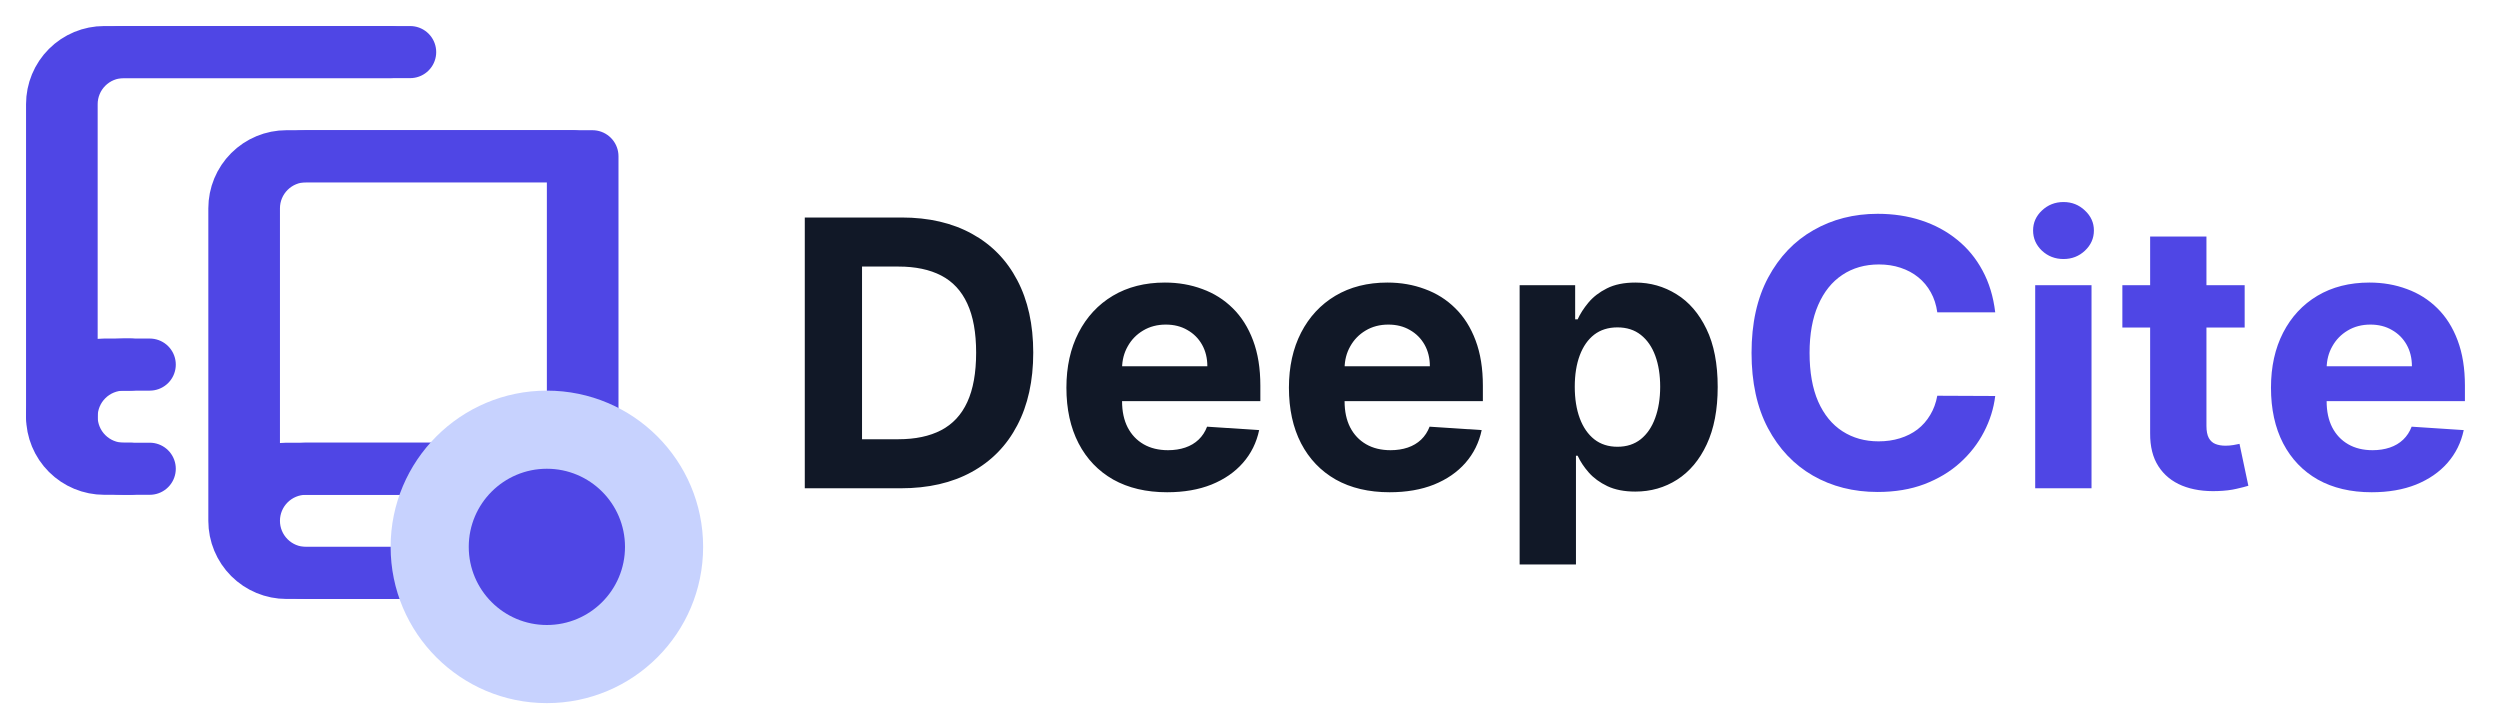
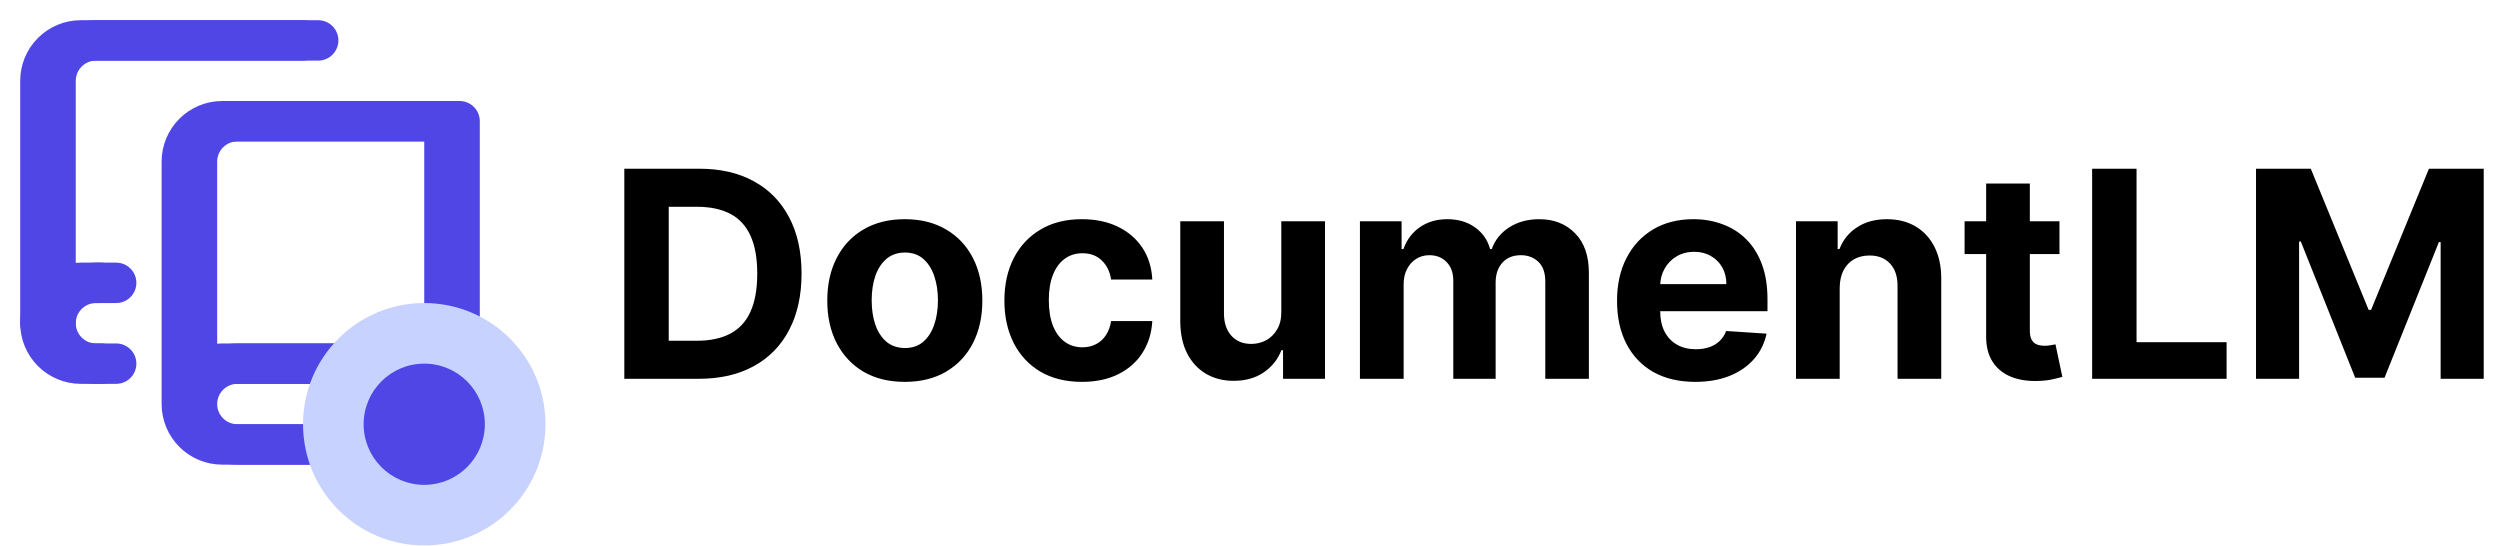
- <svg xmlns="http://www.w3.org/2000/svg" width="128" height="36" viewBox="0 0 128 36" fill="none">
-   <path d="M46.12 25H41.205V11.136H46.16C47.555 11.136 48.755 11.414 49.761 11.969C50.768 12.52 51.542 13.312 52.083 14.345C52.629 15.379 52.902 16.615 52.902 18.055C52.902 19.499 52.629 20.74 52.083 21.778C51.542 22.816 50.763 23.612 49.748 24.167C48.737 24.723 47.528 25 46.12 25ZM44.136 22.489H45.998C46.864 22.489 47.593 22.335 48.184 22.028C48.78 21.717 49.227 21.236 49.525 20.586C49.827 19.932 49.978 19.088 49.978 18.055C49.978 17.03 49.827 16.193 49.525 15.543C49.227 14.893 48.782 14.415 48.191 14.108C47.6 13.801 46.871 13.648 46.004 13.648H44.136V22.489ZM59.758 25.203C58.688 25.203 57.768 24.986 56.996 24.553C56.229 24.116 55.638 23.497 55.223 22.698C54.807 21.895 54.6 20.945 54.6 19.849C54.6 18.779 54.807 17.84 55.223 17.032C55.638 16.225 56.222 15.595 56.976 15.144C57.734 14.693 58.623 14.467 59.643 14.467C60.329 14.467 60.968 14.578 61.559 14.799C62.154 15.015 62.673 15.342 63.116 15.78C63.562 16.218 63.91 16.768 64.158 17.432C64.406 18.091 64.53 18.863 64.53 19.747V20.539H55.751V18.752H61.816C61.816 18.337 61.726 17.969 61.545 17.648C61.365 17.328 61.114 17.078 60.794 16.897C60.478 16.712 60.11 16.619 59.69 16.619C59.253 16.619 58.864 16.721 58.526 16.924C58.192 17.123 57.93 17.391 57.741 17.73C57.551 18.064 57.454 18.436 57.45 18.847V20.546C57.45 21.06 57.544 21.505 57.734 21.879C57.928 22.254 58.201 22.543 58.553 22.746C58.905 22.949 59.323 23.05 59.805 23.05C60.126 23.05 60.419 23.005 60.685 22.915C60.952 22.825 61.18 22.689 61.369 22.509C61.559 22.328 61.703 22.107 61.802 21.846L64.469 22.021C64.334 22.662 64.057 23.222 63.637 23.7C63.222 24.174 62.685 24.544 62.026 24.811C61.371 25.072 60.615 25.203 59.758 25.203ZM71.151 25.203C70.081 25.203 69.161 24.986 68.389 24.553C67.622 24.116 67.031 23.497 66.615 22.698C66.2 21.895 65.993 20.945 65.993 19.849C65.993 18.779 66.2 17.84 66.615 17.032C67.031 16.225 67.615 15.595 68.369 15.144C69.127 14.693 70.016 14.467 71.036 14.467C71.722 14.467 72.36 14.578 72.951 14.799C73.547 15.015 74.066 15.342 74.508 15.78C74.955 16.218 75.303 16.768 75.551 17.432C75.799 18.091 75.923 18.863 75.923 19.747V20.539H67.143V18.752H73.209C73.209 18.337 73.118 17.969 72.938 17.648C72.757 17.328 72.507 17.078 72.187 16.897C71.871 16.712 71.503 16.619 71.083 16.619C70.645 16.619 70.257 16.721 69.919 16.924C69.585 17.123 69.323 17.391 69.134 17.73C68.944 18.064 68.847 18.436 68.843 18.847V20.546C68.843 21.06 68.937 21.505 69.127 21.879C69.321 22.254 69.594 22.543 69.946 22.746C70.298 22.949 70.715 23.05 71.198 23.05C71.519 23.05 71.812 23.005 72.078 22.915C72.344 22.825 72.572 22.689 72.762 22.509C72.951 22.328 73.096 22.107 73.195 21.846L75.862 22.021C75.727 22.662 75.449 23.222 75.03 23.7C74.615 24.174 74.078 24.544 73.419 24.811C72.764 25.072 72.008 25.203 71.151 25.203ZM77.805 28.899V14.602H80.648V16.349H80.777C80.903 16.069 81.086 15.785 81.325 15.496C81.569 15.203 81.885 14.959 82.273 14.765C82.665 14.566 83.153 14.467 83.735 14.467C84.493 14.467 85.193 14.665 85.834 15.063C86.474 15.455 86.987 16.049 87.37 16.843C87.754 17.633 87.946 18.623 87.946 19.815C87.946 20.974 87.758 21.954 87.384 22.753C87.014 23.547 86.508 24.149 85.867 24.56C85.231 24.966 84.518 25.169 83.728 25.169C83.169 25.169 82.693 25.077 82.3 24.892C81.912 24.707 81.594 24.474 81.346 24.194C81.097 23.91 80.908 23.624 80.777 23.335H80.689V28.899H77.805ZM80.628 19.801C80.628 20.419 80.714 20.959 80.885 21.419C81.057 21.879 81.305 22.238 81.63 22.495C81.955 22.748 82.35 22.874 82.814 22.874C83.284 22.874 83.681 22.746 84.006 22.489C84.331 22.227 84.577 21.866 84.744 21.405C84.915 20.941 85.001 20.406 85.001 19.801C85.001 19.201 84.918 18.673 84.751 18.217C84.584 17.761 84.338 17.405 84.013 17.148C83.688 16.89 83.288 16.762 82.814 16.762C82.345 16.762 81.948 16.886 81.623 17.134C81.303 17.382 81.057 17.734 80.885 18.19C80.714 18.646 80.628 19.183 80.628 19.801Z" fill="#111827" />
-   <path d="M102.155 15.99H99.189C99.135 15.606 99.025 15.266 98.858 14.968C98.691 14.665 98.477 14.408 98.215 14.196C97.953 13.984 97.651 13.822 97.308 13.709C96.969 13.596 96.601 13.54 96.204 13.54C95.487 13.54 94.862 13.718 94.329 14.074C93.797 14.426 93.384 14.941 93.09 15.618C92.797 16.29 92.65 17.107 92.65 18.068C92.65 19.056 92.797 19.887 93.09 20.559C93.388 21.232 93.803 21.739 94.336 22.082C94.868 22.425 95.484 22.597 96.184 22.597C96.577 22.597 96.94 22.545 97.274 22.441C97.612 22.337 97.912 22.186 98.174 21.988C98.436 21.785 98.653 21.539 98.824 21.25C99 20.961 99.122 20.631 99.189 20.262L102.155 20.275C102.078 20.911 101.886 21.525 101.579 22.116C101.277 22.703 100.868 23.229 100.354 23.694C99.844 24.154 99.235 24.519 98.526 24.79C97.822 25.056 97.026 25.189 96.137 25.189C94.9 25.189 93.794 24.91 92.82 24.35C91.849 23.791 91.082 22.98 90.518 21.92C89.958 20.859 89.679 19.576 89.679 18.068C89.679 16.556 89.963 15.27 90.531 14.21C91.1 13.149 91.872 12.341 92.847 11.786C93.821 11.227 94.918 10.947 96.137 10.947C96.94 10.947 97.684 11.06 98.37 11.285C99.061 11.511 99.672 11.84 100.205 12.274C100.737 12.702 101.171 13.228 101.505 13.851C101.843 14.474 102.06 15.187 102.155 15.99ZM104.202 25V14.602H107.086V25H104.202ZM105.651 13.262C105.222 13.262 104.854 13.12 104.547 12.835C104.245 12.547 104.094 12.201 104.094 11.8C104.094 11.403 104.245 11.062 104.547 10.778C104.854 10.489 105.222 10.344 105.651 10.344C106.08 10.344 106.445 10.489 106.748 10.778C107.054 11.062 107.208 11.403 107.208 11.8C107.208 12.201 107.054 12.547 106.748 12.835C106.445 13.12 106.08 13.262 105.651 13.262ZM114.927 14.602V16.768H108.665V14.602H114.927ZM110.087 12.111H112.97V21.805C112.97 22.071 113.011 22.279 113.092 22.428C113.173 22.572 113.286 22.674 113.431 22.732C113.579 22.791 113.751 22.82 113.945 22.82C114.08 22.82 114.216 22.809 114.351 22.786C114.487 22.759 114.59 22.739 114.663 22.726L115.116 24.871C114.972 24.916 114.769 24.968 114.507 25.027C114.245 25.09 113.927 25.129 113.552 25.142C112.857 25.169 112.248 25.077 111.725 24.865C111.206 24.652 110.802 24.323 110.513 23.876C110.224 23.43 110.082 22.865 110.087 22.184V12.111ZM121.432 25.203C120.362 25.203 119.442 24.986 118.67 24.553C117.903 24.116 117.312 23.497 116.896 22.698C116.481 21.895 116.274 20.945 116.274 19.849C116.274 18.779 116.481 17.84 116.896 17.032C117.312 16.225 117.896 15.595 118.65 15.144C119.408 14.693 120.297 14.467 121.317 14.467C122.003 14.467 122.641 14.578 123.233 14.799C123.828 15.015 124.347 15.342 124.79 15.78C125.236 16.218 125.584 16.768 125.832 17.432C126.08 18.091 126.204 18.863 126.204 19.747V20.539H117.424V18.752H123.49C123.49 18.337 123.4 17.969 123.219 17.648C123.039 17.328 122.788 17.078 122.468 16.897C122.152 16.712 121.784 16.619 121.364 16.619C120.926 16.619 120.538 16.721 120.2 16.924C119.866 17.123 119.604 17.391 119.415 17.73C119.225 18.064 119.128 18.436 119.124 18.847V20.546C119.124 21.06 119.218 21.505 119.408 21.879C119.602 22.254 119.875 22.543 120.227 22.746C120.579 22.949 120.996 23.05 121.479 23.05C121.8 23.05 122.093 23.005 122.359 22.915C122.626 22.825 122.854 22.689 123.043 22.509C123.233 22.328 123.377 22.107 123.476 21.846L126.143 22.021C126.008 22.662 125.73 23.222 125.311 23.7C124.896 24.174 124.359 24.544 123.7 24.811C123.045 25.072 122.289 25.203 121.432 25.203Z" fill="#4F46E5" />
+ <svg xmlns="http://www.w3.org/2000/svg" width="165" height="36" viewBox="0 0 165 36" fill="none">
+   <path d="M46.12 25H41.205V11.136H46.16C47.555 11.136 48.755 11.414 49.761 11.969C50.768 12.52 51.542 13.312 52.083 14.345C52.629 15.379 52.902 16.615 52.902 18.055C52.902 19.499 52.629 20.74 52.083 21.778C51.542 22.816 50.763 23.612 49.748 24.167C48.737 24.723 47.528 25 46.12 25ZM44.136 22.489H45.998C46.864 22.489 47.593 22.335 48.184 22.028C48.78 21.717 49.227 21.236 49.525 20.586C49.827 19.932 49.978 19.088 49.978 18.055C49.978 17.03 49.827 16.193 49.525 15.543C49.227 14.893 48.782 14.415 48.191 14.108C47.6 13.801 46.871 13.648 46.004 13.648H44.136V22.489ZM59.717 25.203C58.666 25.203 57.757 24.98 56.989 24.533C56.227 24.082 55.638 23.454 55.223 22.651C54.807 21.843 54.6 20.907 54.6 19.842C54.6 18.768 54.807 17.829 55.223 17.026C55.638 16.218 56.227 15.591 56.989 15.144C57.757 14.693 58.666 14.467 59.717 14.467C60.769 14.467 61.676 14.693 62.439 15.144C63.206 15.591 63.797 16.218 64.212 17.026C64.627 17.829 64.835 18.768 64.835 19.842C64.835 20.907 64.627 21.843 64.212 22.651C63.797 23.454 63.206 24.082 62.439 24.533C61.676 24.98 60.769 25.203 59.717 25.203ZM59.731 22.969C60.209 22.969 60.609 22.834 60.929 22.563C61.25 22.288 61.491 21.913 61.654 21.439C61.82 20.965 61.904 20.426 61.904 19.821C61.904 19.217 61.82 18.677 61.654 18.204C61.491 17.73 61.25 17.355 60.929 17.08C60.609 16.805 60.209 16.667 59.731 16.667C59.248 16.667 58.842 16.805 58.513 17.08C58.188 17.355 57.942 17.73 57.775 18.204C57.612 18.677 57.531 19.217 57.531 19.821C57.531 20.426 57.612 20.965 57.775 21.439C57.942 21.913 58.188 22.288 58.513 22.563C58.842 22.834 59.248 22.969 59.731 22.969ZM71.408 25.203C70.343 25.203 69.427 24.977 68.66 24.526C67.897 24.07 67.31 23.439 66.9 22.631C66.494 21.823 66.29 20.893 66.29 19.842C66.29 18.777 66.496 17.843 66.906 17.039C67.322 16.231 67.911 15.602 68.673 15.151C69.436 14.695 70.343 14.467 71.395 14.467C72.302 14.467 73.096 14.632 73.777 14.961C74.459 15.29 74.998 15.753 75.395 16.349C75.792 16.945 76.011 17.644 76.052 18.447H73.331C73.254 17.928 73.051 17.511 72.721 17.195C72.396 16.875 71.97 16.714 71.442 16.714C70.995 16.714 70.605 16.836 70.271 17.08C69.941 17.319 69.684 17.669 69.499 18.129C69.314 18.589 69.222 19.147 69.222 19.801C69.222 20.465 69.312 21.029 69.492 21.494C69.677 21.958 69.937 22.313 70.271 22.556C70.605 22.8 70.995 22.922 71.442 22.922C71.771 22.922 72.067 22.854 72.329 22.719C72.595 22.583 72.814 22.387 72.985 22.13C73.161 21.868 73.276 21.554 73.331 21.189H76.052C76.007 21.983 75.79 22.683 75.402 23.287C75.018 23.888 74.488 24.357 73.811 24.695C73.134 25.034 72.333 25.203 71.408 25.203ZM84.566 20.573V14.602H87.45V25H84.681V23.111H84.573C84.338 23.721 83.948 24.21 83.402 24.58C82.86 24.95 82.199 25.135 81.418 25.135C80.723 25.135 80.112 24.977 79.584 24.662C79.056 24.346 78.643 23.897 78.345 23.314C78.052 22.732 77.903 22.035 77.898 21.223V14.602H80.782V20.708C80.787 21.322 80.951 21.807 81.276 22.164C81.601 22.52 82.037 22.698 82.583 22.698C82.93 22.698 83.255 22.619 83.557 22.462C83.86 22.299 84.103 22.06 84.288 21.744C84.478 21.428 84.571 21.038 84.566 20.573ZM89.756 25V14.602H92.505V16.437H92.627C92.843 15.828 93.204 15.347 93.71 14.995C94.215 14.643 94.82 14.467 95.524 14.467C96.237 14.467 96.844 14.645 97.345 15.002C97.846 15.354 98.18 15.832 98.347 16.437H98.455C98.667 15.841 99.051 15.365 99.606 15.008C100.165 14.647 100.827 14.467 101.589 14.467C102.56 14.467 103.347 14.776 103.952 15.394C104.561 16.008 104.866 16.879 104.866 18.007V25H101.989V18.576C101.989 17.998 101.835 17.565 101.528 17.276C101.221 16.987 100.838 16.843 100.378 16.843C99.854 16.843 99.446 17.01 99.152 17.344C98.859 17.673 98.712 18.109 98.712 18.65V25H95.917V18.515C95.917 18.005 95.77 17.599 95.477 17.297C95.188 16.994 94.806 16.843 94.332 16.843C94.012 16.843 93.723 16.924 93.466 17.087C93.213 17.245 93.013 17.468 92.864 17.757C92.715 18.041 92.64 18.375 92.64 18.759V25H89.756ZM111.882 25.203C110.813 25.203 109.892 24.986 109.12 24.553C108.353 24.116 107.762 23.497 107.347 22.698C106.931 21.895 106.724 20.945 106.724 19.849C106.724 18.779 106.931 17.84 107.347 17.032C107.762 16.225 108.346 15.595 109.1 15.144C109.858 14.693 110.747 14.467 111.767 14.467C112.453 14.467 113.092 14.578 113.683 14.799C114.278 15.015 114.797 15.342 115.24 15.78C115.686 16.218 116.034 16.768 116.282 17.432C116.53 18.091 116.654 18.863 116.654 19.747V20.539H107.875V18.752H113.94C113.94 18.337 113.85 17.969 113.669 17.648C113.489 17.328 113.238 17.078 112.918 16.897C112.602 16.712 112.234 16.619 111.814 16.619C111.377 16.619 110.989 16.721 110.65 16.924C110.316 17.123 110.054 17.391 109.865 17.73C109.675 18.064 109.578 18.436 109.574 18.847V20.546C109.574 21.06 109.668 21.505 109.858 21.879C110.052 22.254 110.325 22.543 110.677 22.746C111.029 22.949 111.447 23.05 111.929 23.05C112.25 23.05 112.543 23.005 112.809 22.915C113.076 22.825 113.304 22.689 113.493 22.509C113.683 22.328 113.827 22.107 113.926 21.846L116.594 22.021C116.458 22.662 116.181 23.222 115.761 23.7C115.346 24.174 114.809 24.544 114.15 24.811C113.495 25.072 112.74 25.203 111.882 25.203ZM121.42 18.989V25H118.536V14.602H121.285V16.437H121.407C121.637 15.832 122.023 15.354 122.564 15.002C123.106 14.645 123.762 14.467 124.534 14.467C125.256 14.467 125.886 14.625 126.423 14.941C126.96 15.257 127.377 15.708 127.675 16.295C127.973 16.877 128.122 17.572 128.122 18.38V25H125.238V18.894C125.243 18.258 125.08 17.761 124.751 17.405C124.421 17.044 123.968 16.863 123.39 16.863C123.002 16.863 122.659 16.947 122.361 17.114C122.068 17.281 121.838 17.524 121.671 17.845C121.508 18.161 121.425 18.542 121.42 18.989ZM135.925 14.602V16.768H129.663V14.602H135.925ZM131.085 12.111H133.969V21.805C133.969 22.071 134.009 22.279 134.091 22.428C134.172 22.572 134.285 22.674 134.429 22.732C134.578 22.791 134.75 22.82 134.944 22.82C135.079 22.82 135.214 22.809 135.35 22.786C135.485 22.759 135.589 22.739 135.661 22.726L136.115 24.871C135.97 24.916 135.767 24.968 135.505 25.027C135.244 25.09 134.926 25.129 134.551 25.142C133.856 25.169 133.247 25.077 132.723 24.865C132.204 24.652 131.8 24.323 131.512 23.876C131.223 23.43 131.081 22.865 131.085 22.184V12.111ZM138.081 25V11.136H141.012V22.583H146.956V25H138.081ZM148.897 11.136H152.512L156.33 20.451H156.492L160.31 11.136H163.925V25H161.082V15.976H160.967L157.379 24.932H155.443L151.855 15.943H151.74V25H148.897V11.136Z" fill="black" />
  <path d="M2.667 21.333V5.333C2.667 4.626 2.947 3.948 3.448 3.448C3.948 2.948 4.626 2.667 5.333 2.667H20" stroke="#4F46E5" stroke-width="2.667" stroke-linecap="round" stroke-linejoin="round" />
  <path d="M6.667 18.667H5.333C4.626 18.667 3.948 18.948 3.448 19.448C2.947 19.948 2.667 20.626 2.667 21.333C2.667 22.041 2.947 22.719 3.448 23.219C3.948 23.719 4.626 24 5.333 24H6.667" stroke="#4F46E5" stroke-width="2.667" stroke-linecap="round" stroke-linejoin="round" />
  <path d="M29.333 24H14.667C13.959 24 13.281 24.281 12.781 24.781C12.281 25.281 12 25.959 12 26.667M12 26.667C12 27.374 12.281 28.052 12.781 28.552C13.281 29.052 13.959 29.333 14.667 29.333H29.333V8H14.667C13.959 8 13.281 8.281 12.781 8.781C12.281 9.281 12 9.959 12 10.667V26.667Z" stroke="#4F46E5" stroke-width="2.667" stroke-linecap="round" stroke-linejoin="round" />
  <path d="M3.667 21.333V5.333C3.667 4.626 3.947 3.948 4.448 3.448C4.948 2.948 5.626 2.667 6.333 2.667H21" stroke="#4F46E5" stroke-width="2.667" stroke-linecap="round" stroke-linejoin="round" />
  <path d="M7.667 18.667H6.333C5.626 18.667 4.948 18.948 4.448 19.448C3.947 19.948 3.667 20.626 3.667 21.333C3.667 22.041 3.947 22.719 4.448 23.219C4.948 23.719 5.626 24 6.333 24H7.667" stroke="#4F46E5" stroke-width="2.667" stroke-linecap="round" stroke-linejoin="round" />
  <path d="M30.333 24H15.667C14.959 24 14.281 24.281 13.781 24.781C13.281 25.281 13 25.959 13 26.667M13 26.667C13 27.374 13.281 28.052 13.781 28.552C14.281 29.052 14.959 29.333 15.667 29.333H30.333V8H15.667C14.959 8 14.281 8.281 13.781 8.781C13.281 9.281 13 9.959 13 10.667V26.667Z" stroke="#4F46E5" stroke-width="2.667" stroke-linecap="round" stroke-linejoin="round" />
  <rect x="20" y="20" width="16" height="16" rx="8" fill="#C7D2FE" />
  <rect x="24" y="24" width="8" height="8" rx="4" fill="#4F46E5" />
</svg>
